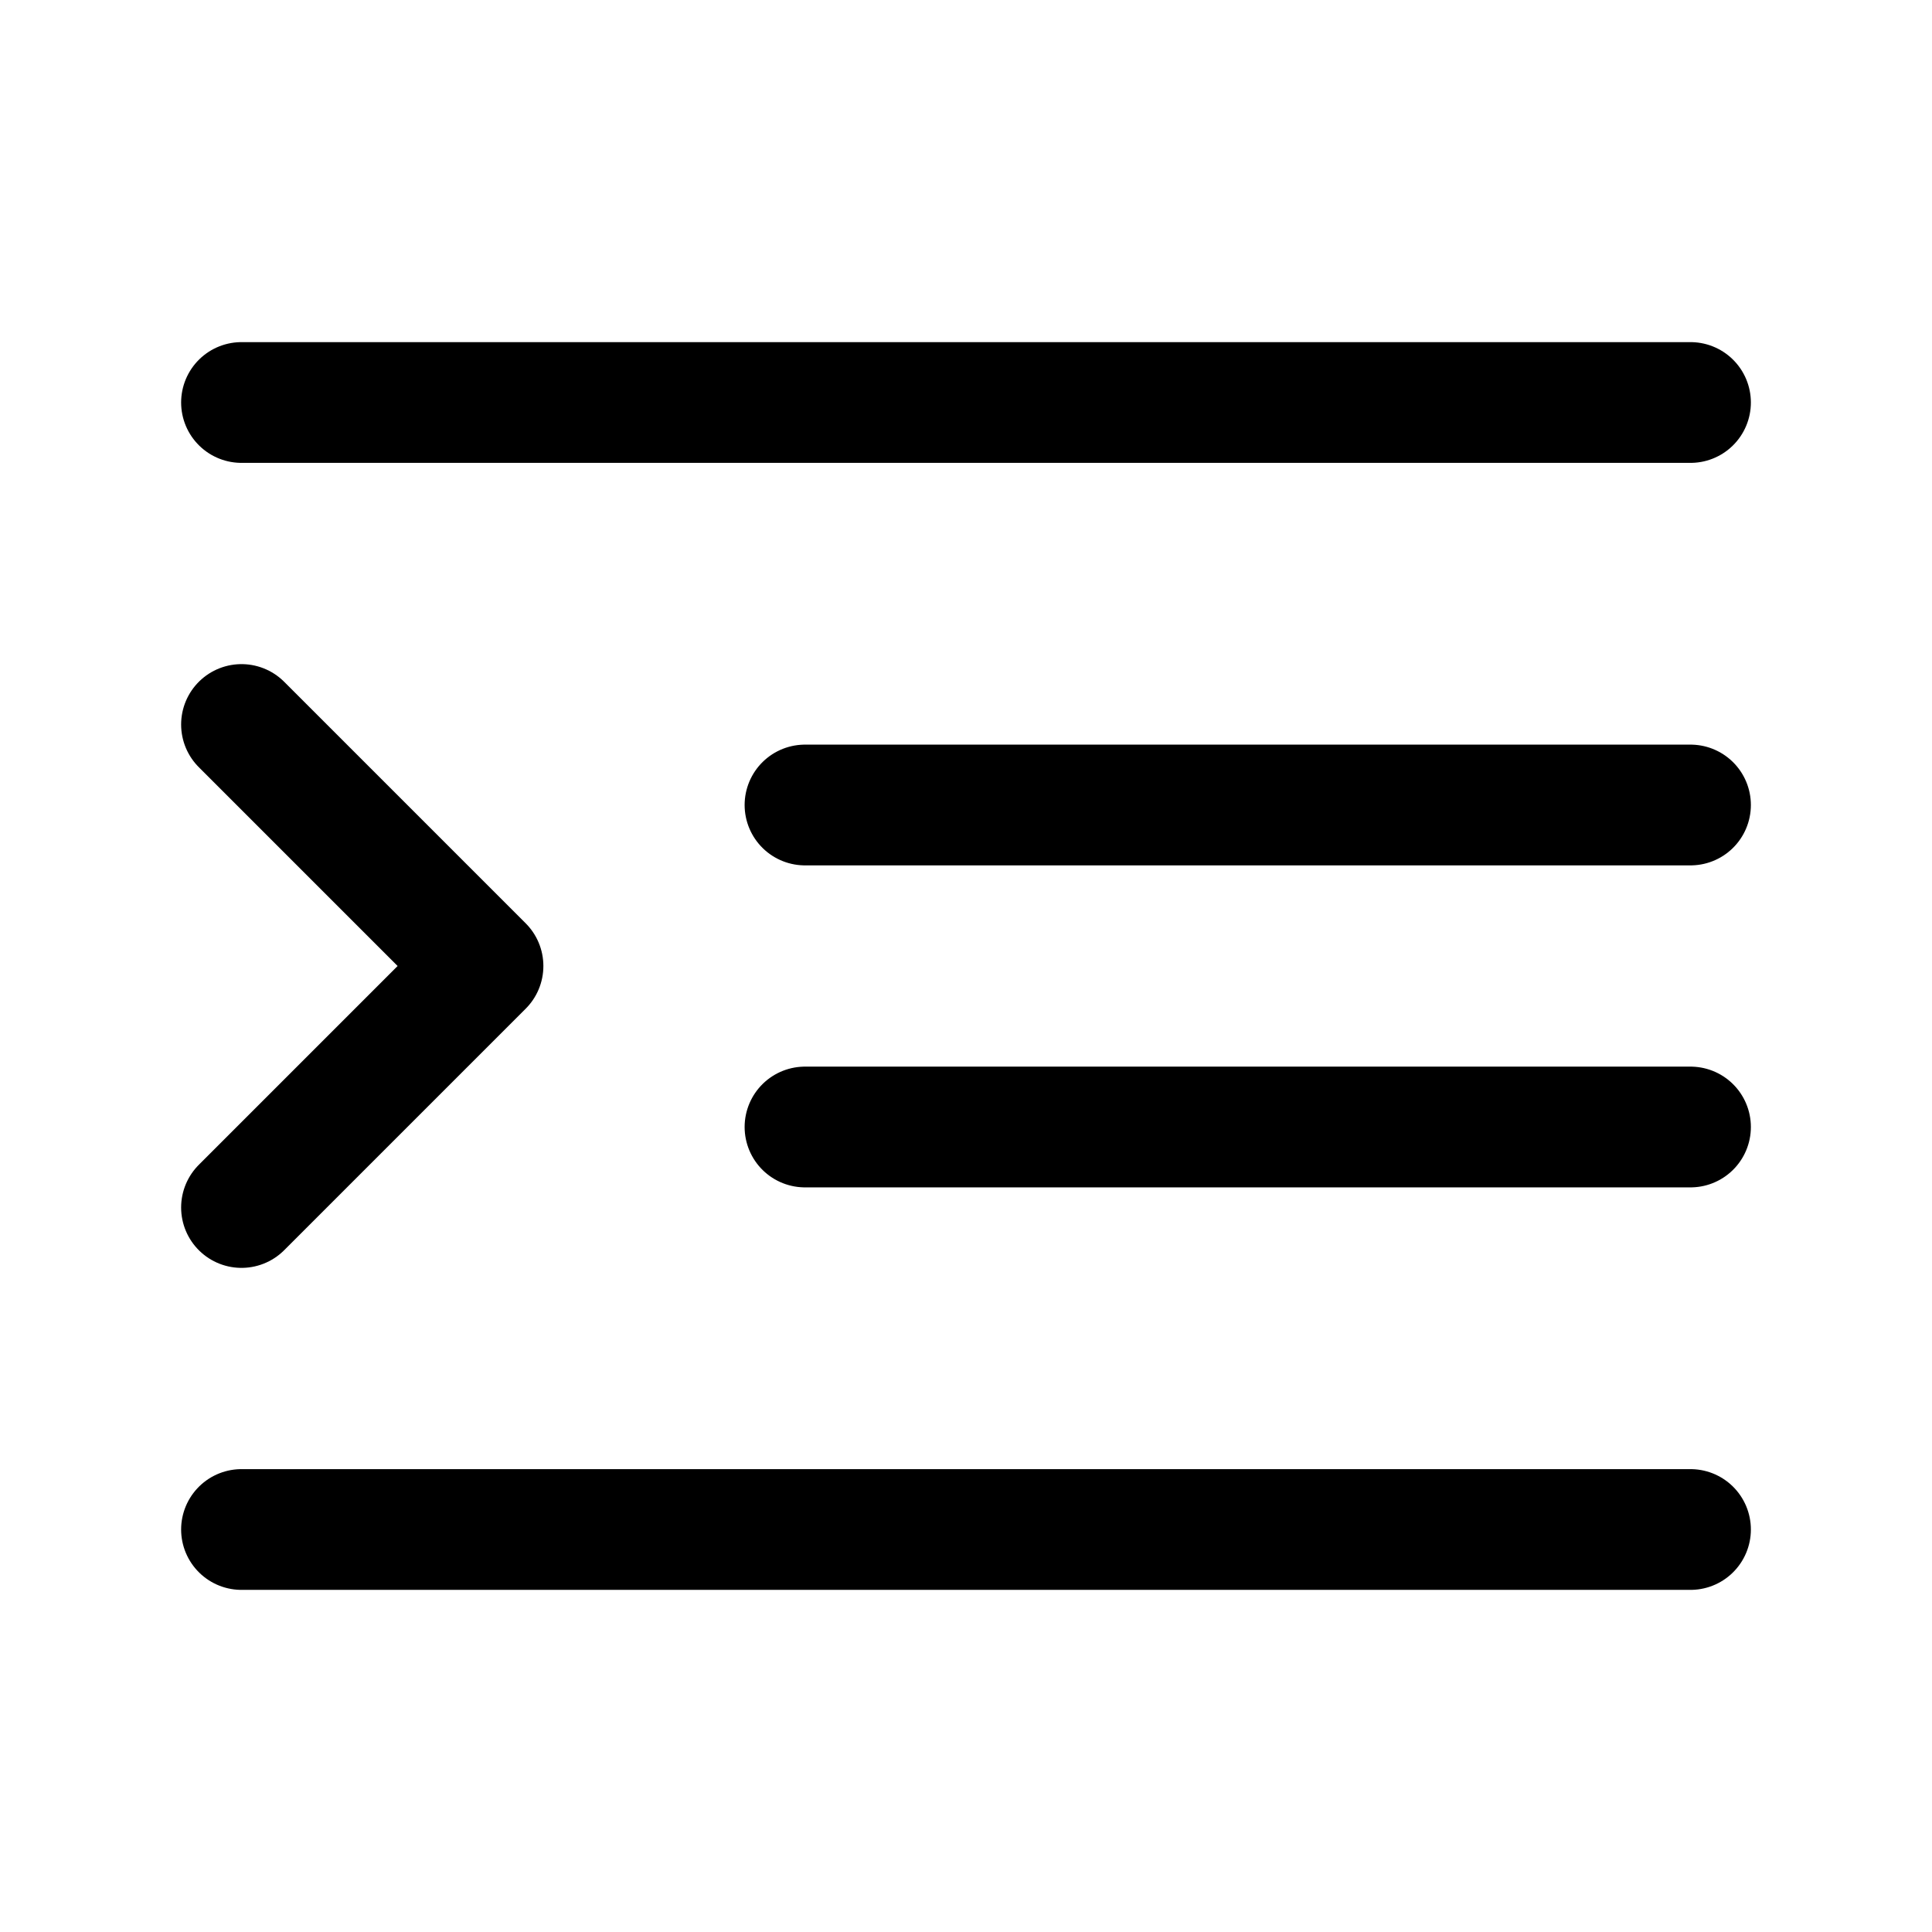
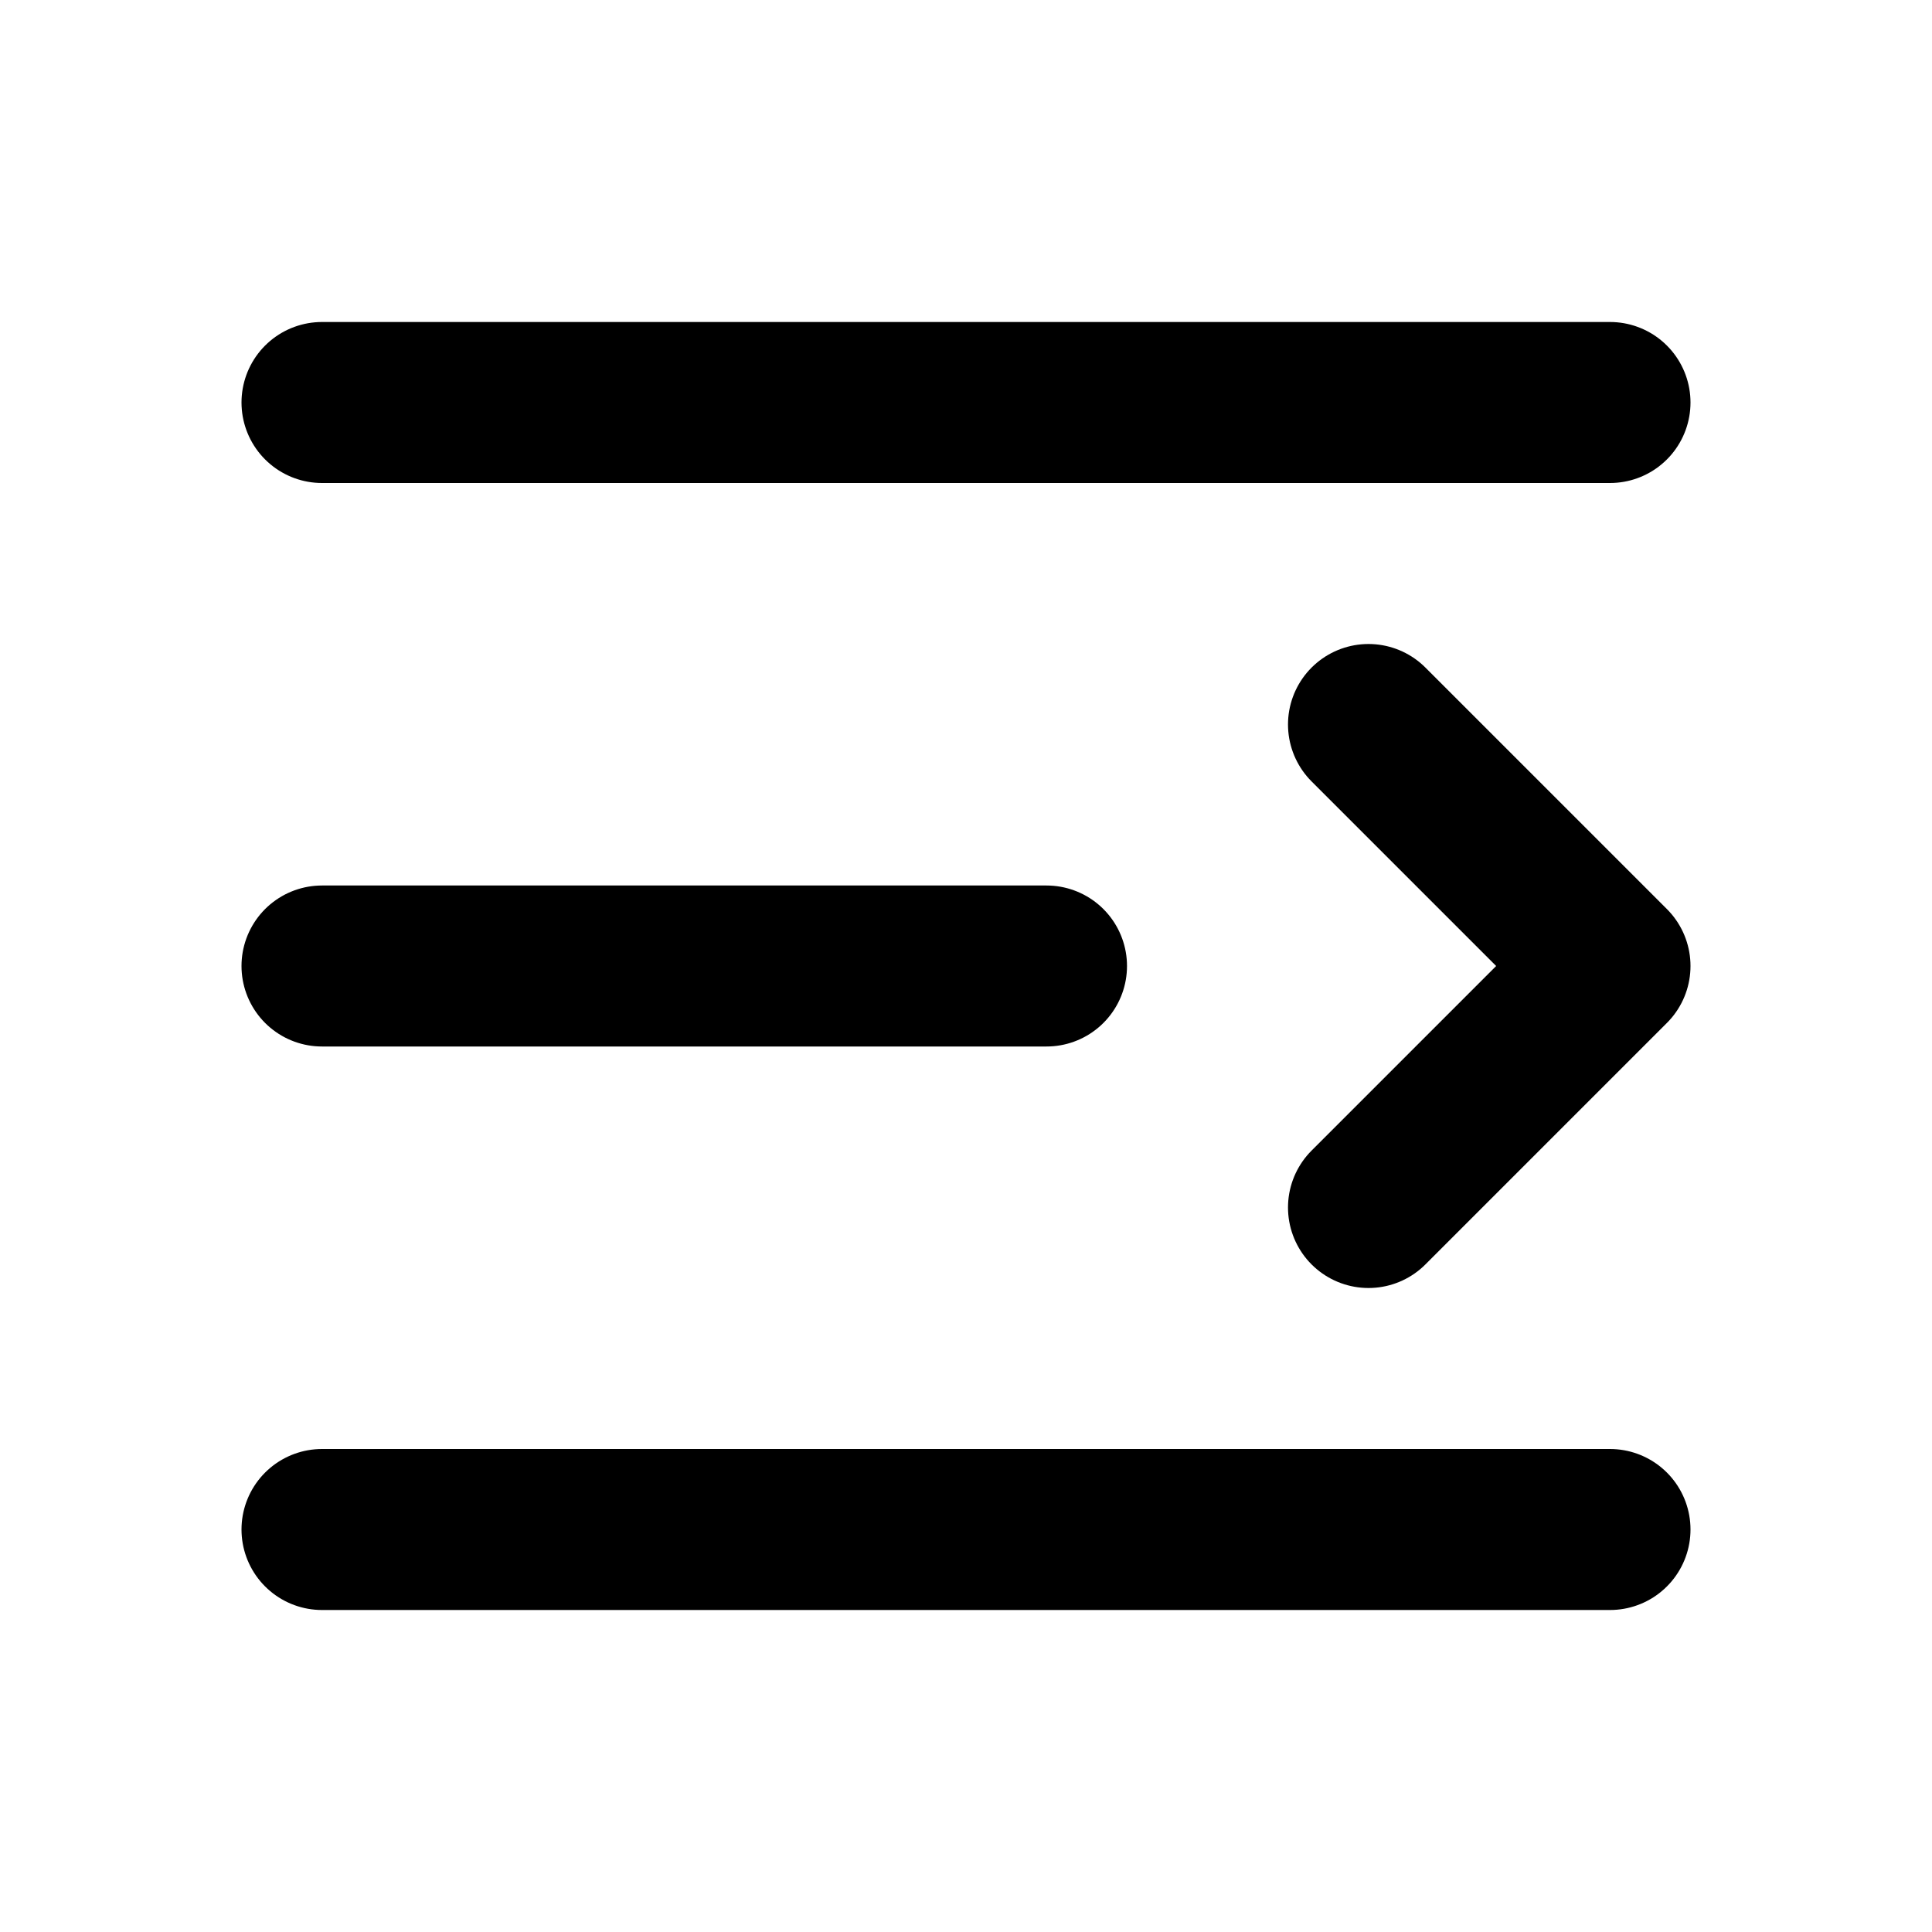
- <svg xmlns="http://www.w3.org/2000/svg" width="24" height="24" viewBox="0 0 24 24" fill="none">
-   <g id="move-right">
-     <path id="Icon" d="M3 5H21M10 10H21M10 14H21M3 19H21M3 9L6 12L3 15" stroke="currentColor" stroke-width="1.5" stroke-linecap="round" stroke-linejoin="round" />
-   </g>
+ <svg xmlns="http://www.w3.org/2000/svg" width="18" height="18" viewBox="0 0 18 18" fill="none">
+   <path d="M3 3.75H15M3 9H9.75M3 14.25H15M12.75 6.75L15 9L12.75 11.25" stroke="currentColor" stroke-width="1.5" stroke-linecap="round" stroke-linejoin="round" />
</svg>
